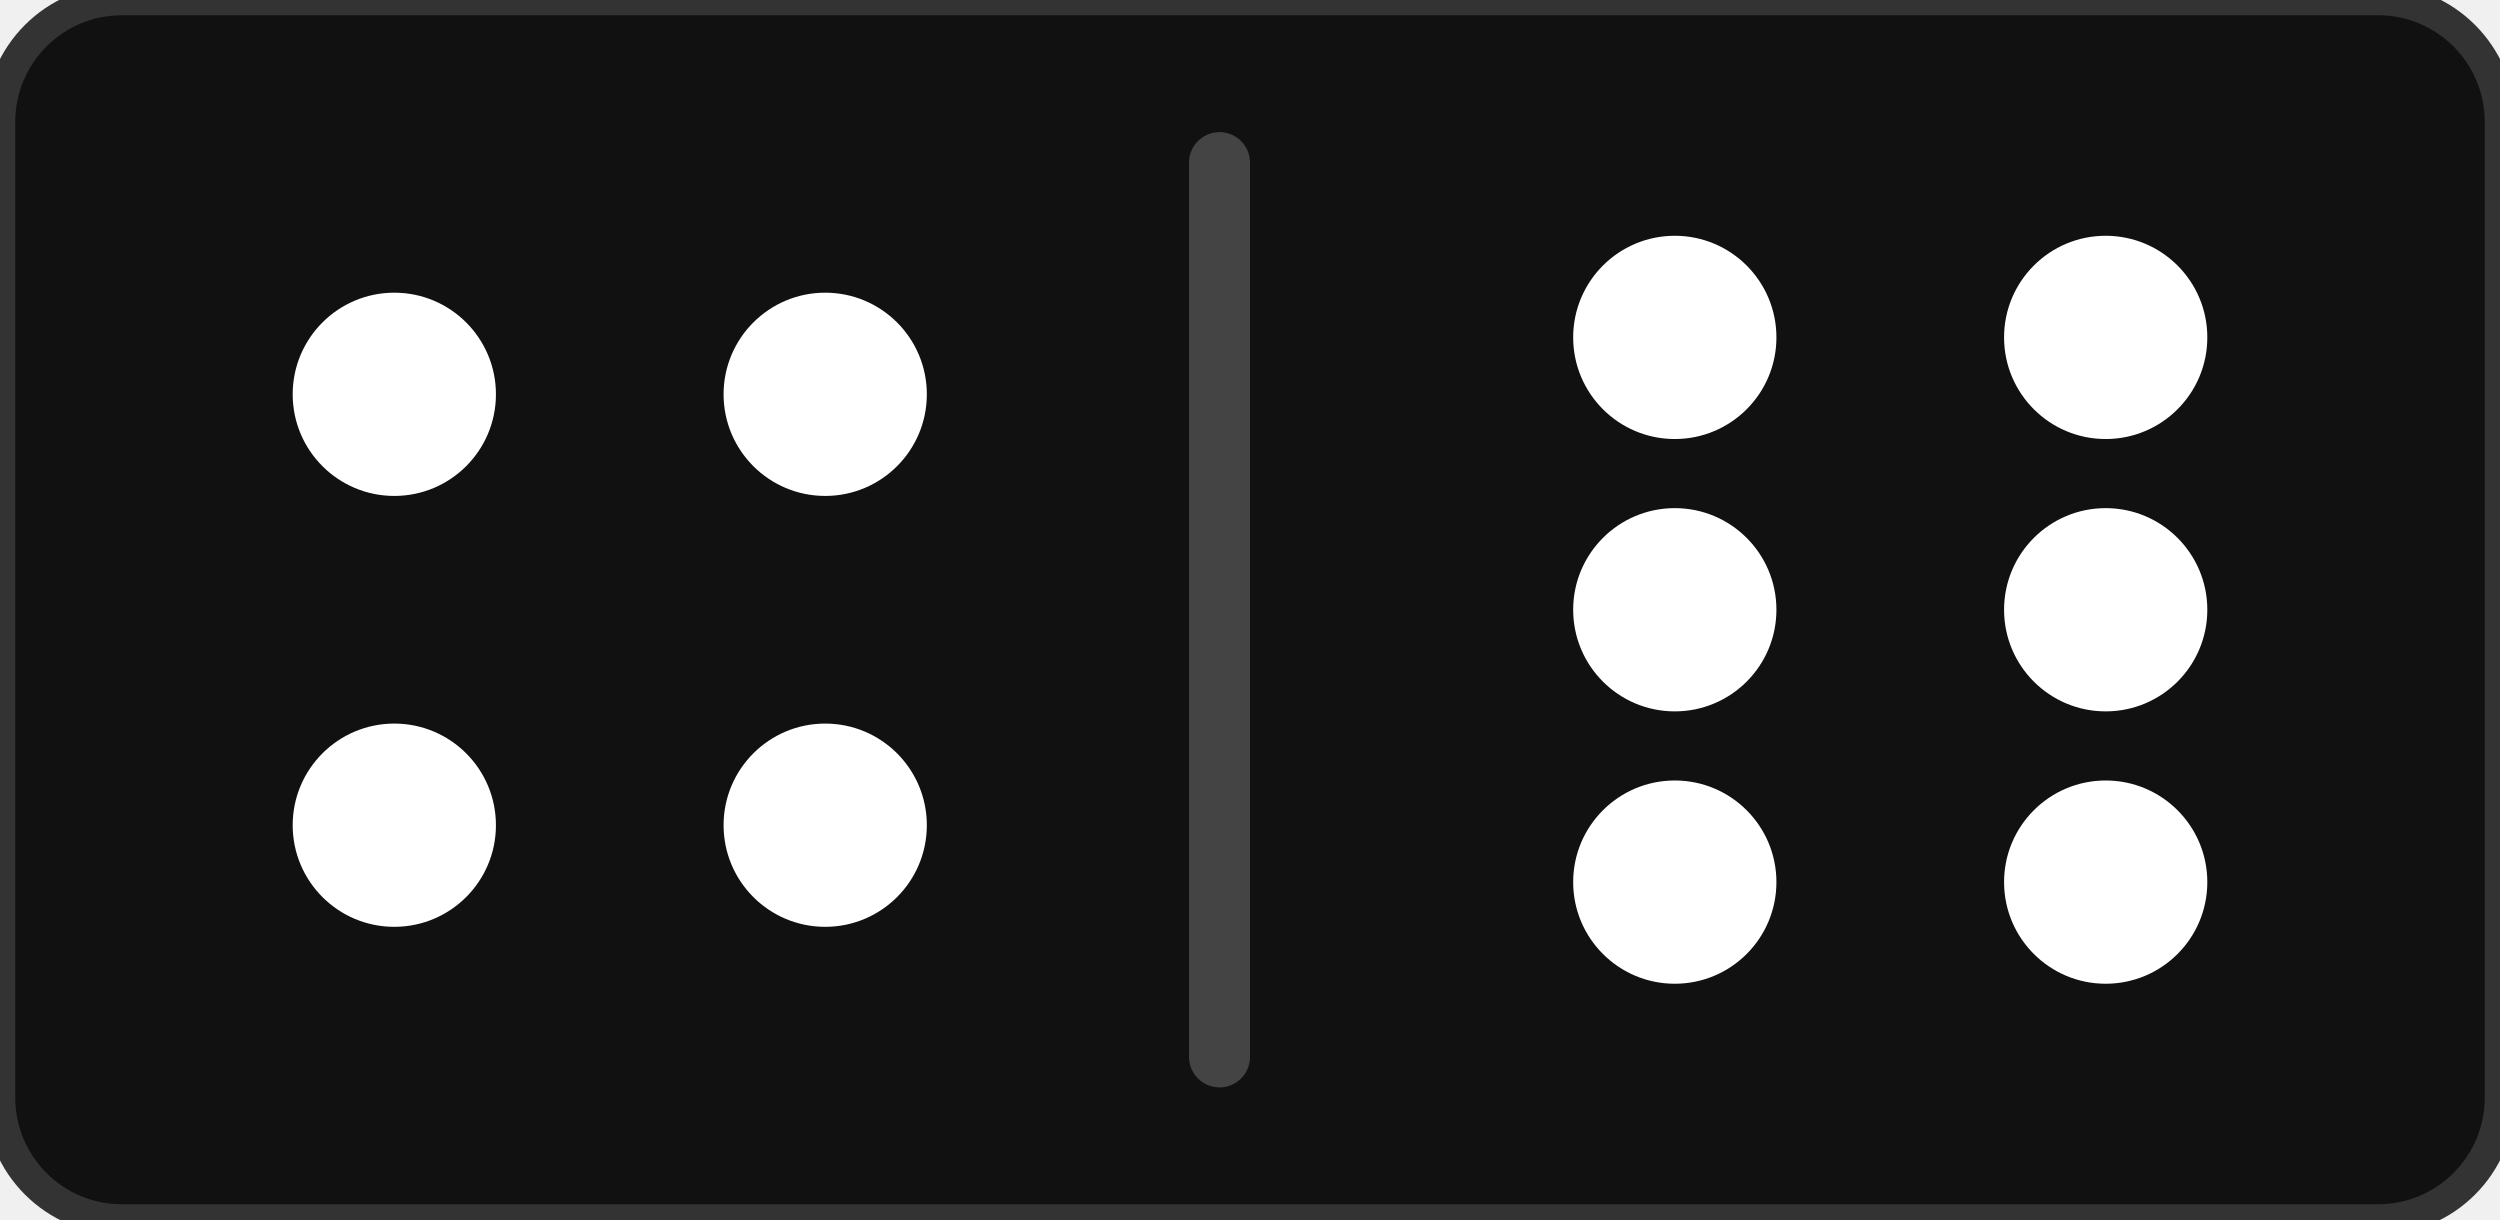
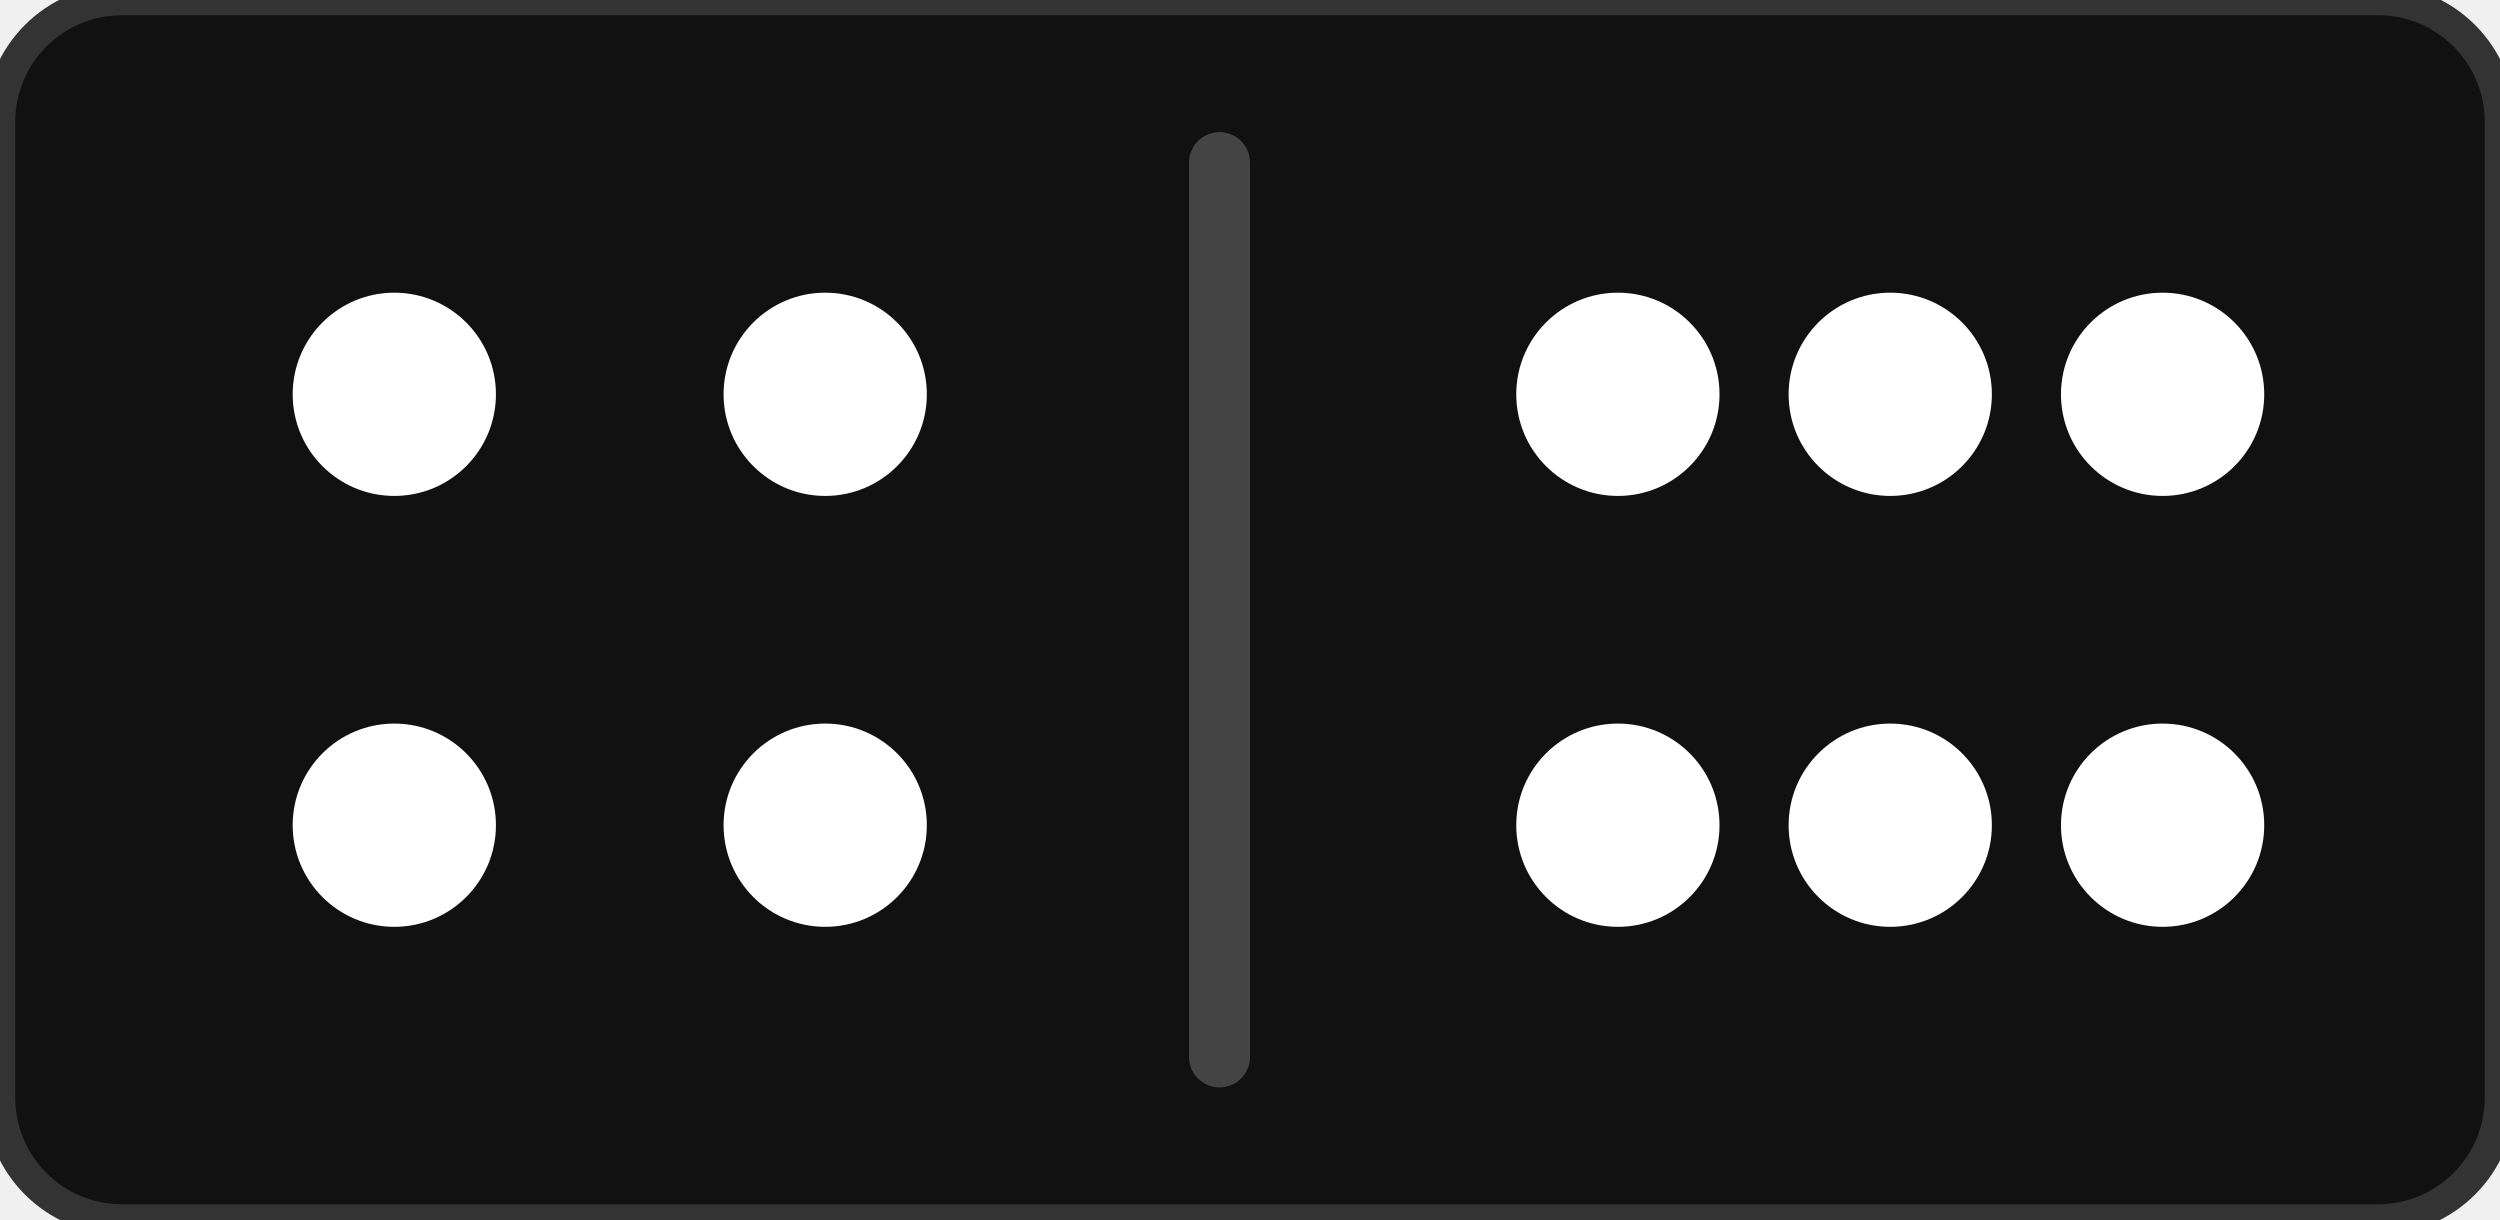
<svg xmlns="http://www.w3.org/2000/svg" width="123" height="60" viewBox="0 0 123 60">
  <rect width="123" height="60" rx="6" ry="6" fill="#111111" stroke="#333333" stroke-width="1.5" />
  <line x1="60" y1="8" x2="60" y2="52" stroke="#444444" stroke-width="3" stroke-linecap="round" />
  <circle cx="19.4" cy="19.4" r="5" fill="#ffffff" />
  <circle cx="40.6" cy="19.4" r="5" fill="#ffffff" />
  <circle cx="19.4" cy="40.6" r="5" fill="#ffffff" />
  <circle cx="40.6" cy="40.6" r="5" fill="#ffffff" />
-   <circle cx="82.4" cy="16.6" r="5" fill="#ffffff" />
-   <circle cx="103.6" cy="16.6" r="5" fill="#ffffff" />
-   <circle cx="82.4" cy="30.0" r="5" fill="#ffffff" />
-   <circle cx="103.6" cy="30.0" r="5" fill="#ffffff" />
-   <circle cx="82.4" cy="43.4" r="5" fill="#ffffff" />
-   <circle cx="103.6" cy="43.4" r="5" fill="#ffffff" />
+   <circle cx="79.6" cy="19.4" r="5" fill="#ffffff" />
+   <circle cx="79.6" cy="40.6" r="5" fill="#ffffff" />
+   <circle cx="93.0" cy="19.4" r="5" fill="#ffffff" />
+   <circle cx="93.0" cy="40.6" r="5" fill="#ffffff" />
+   <circle cx="106.4" cy="19.4" r="5" fill="#ffffff" />
+   <circle cx="106.4" cy="40.6" r="5" fill="#ffffff" />
</svg>
